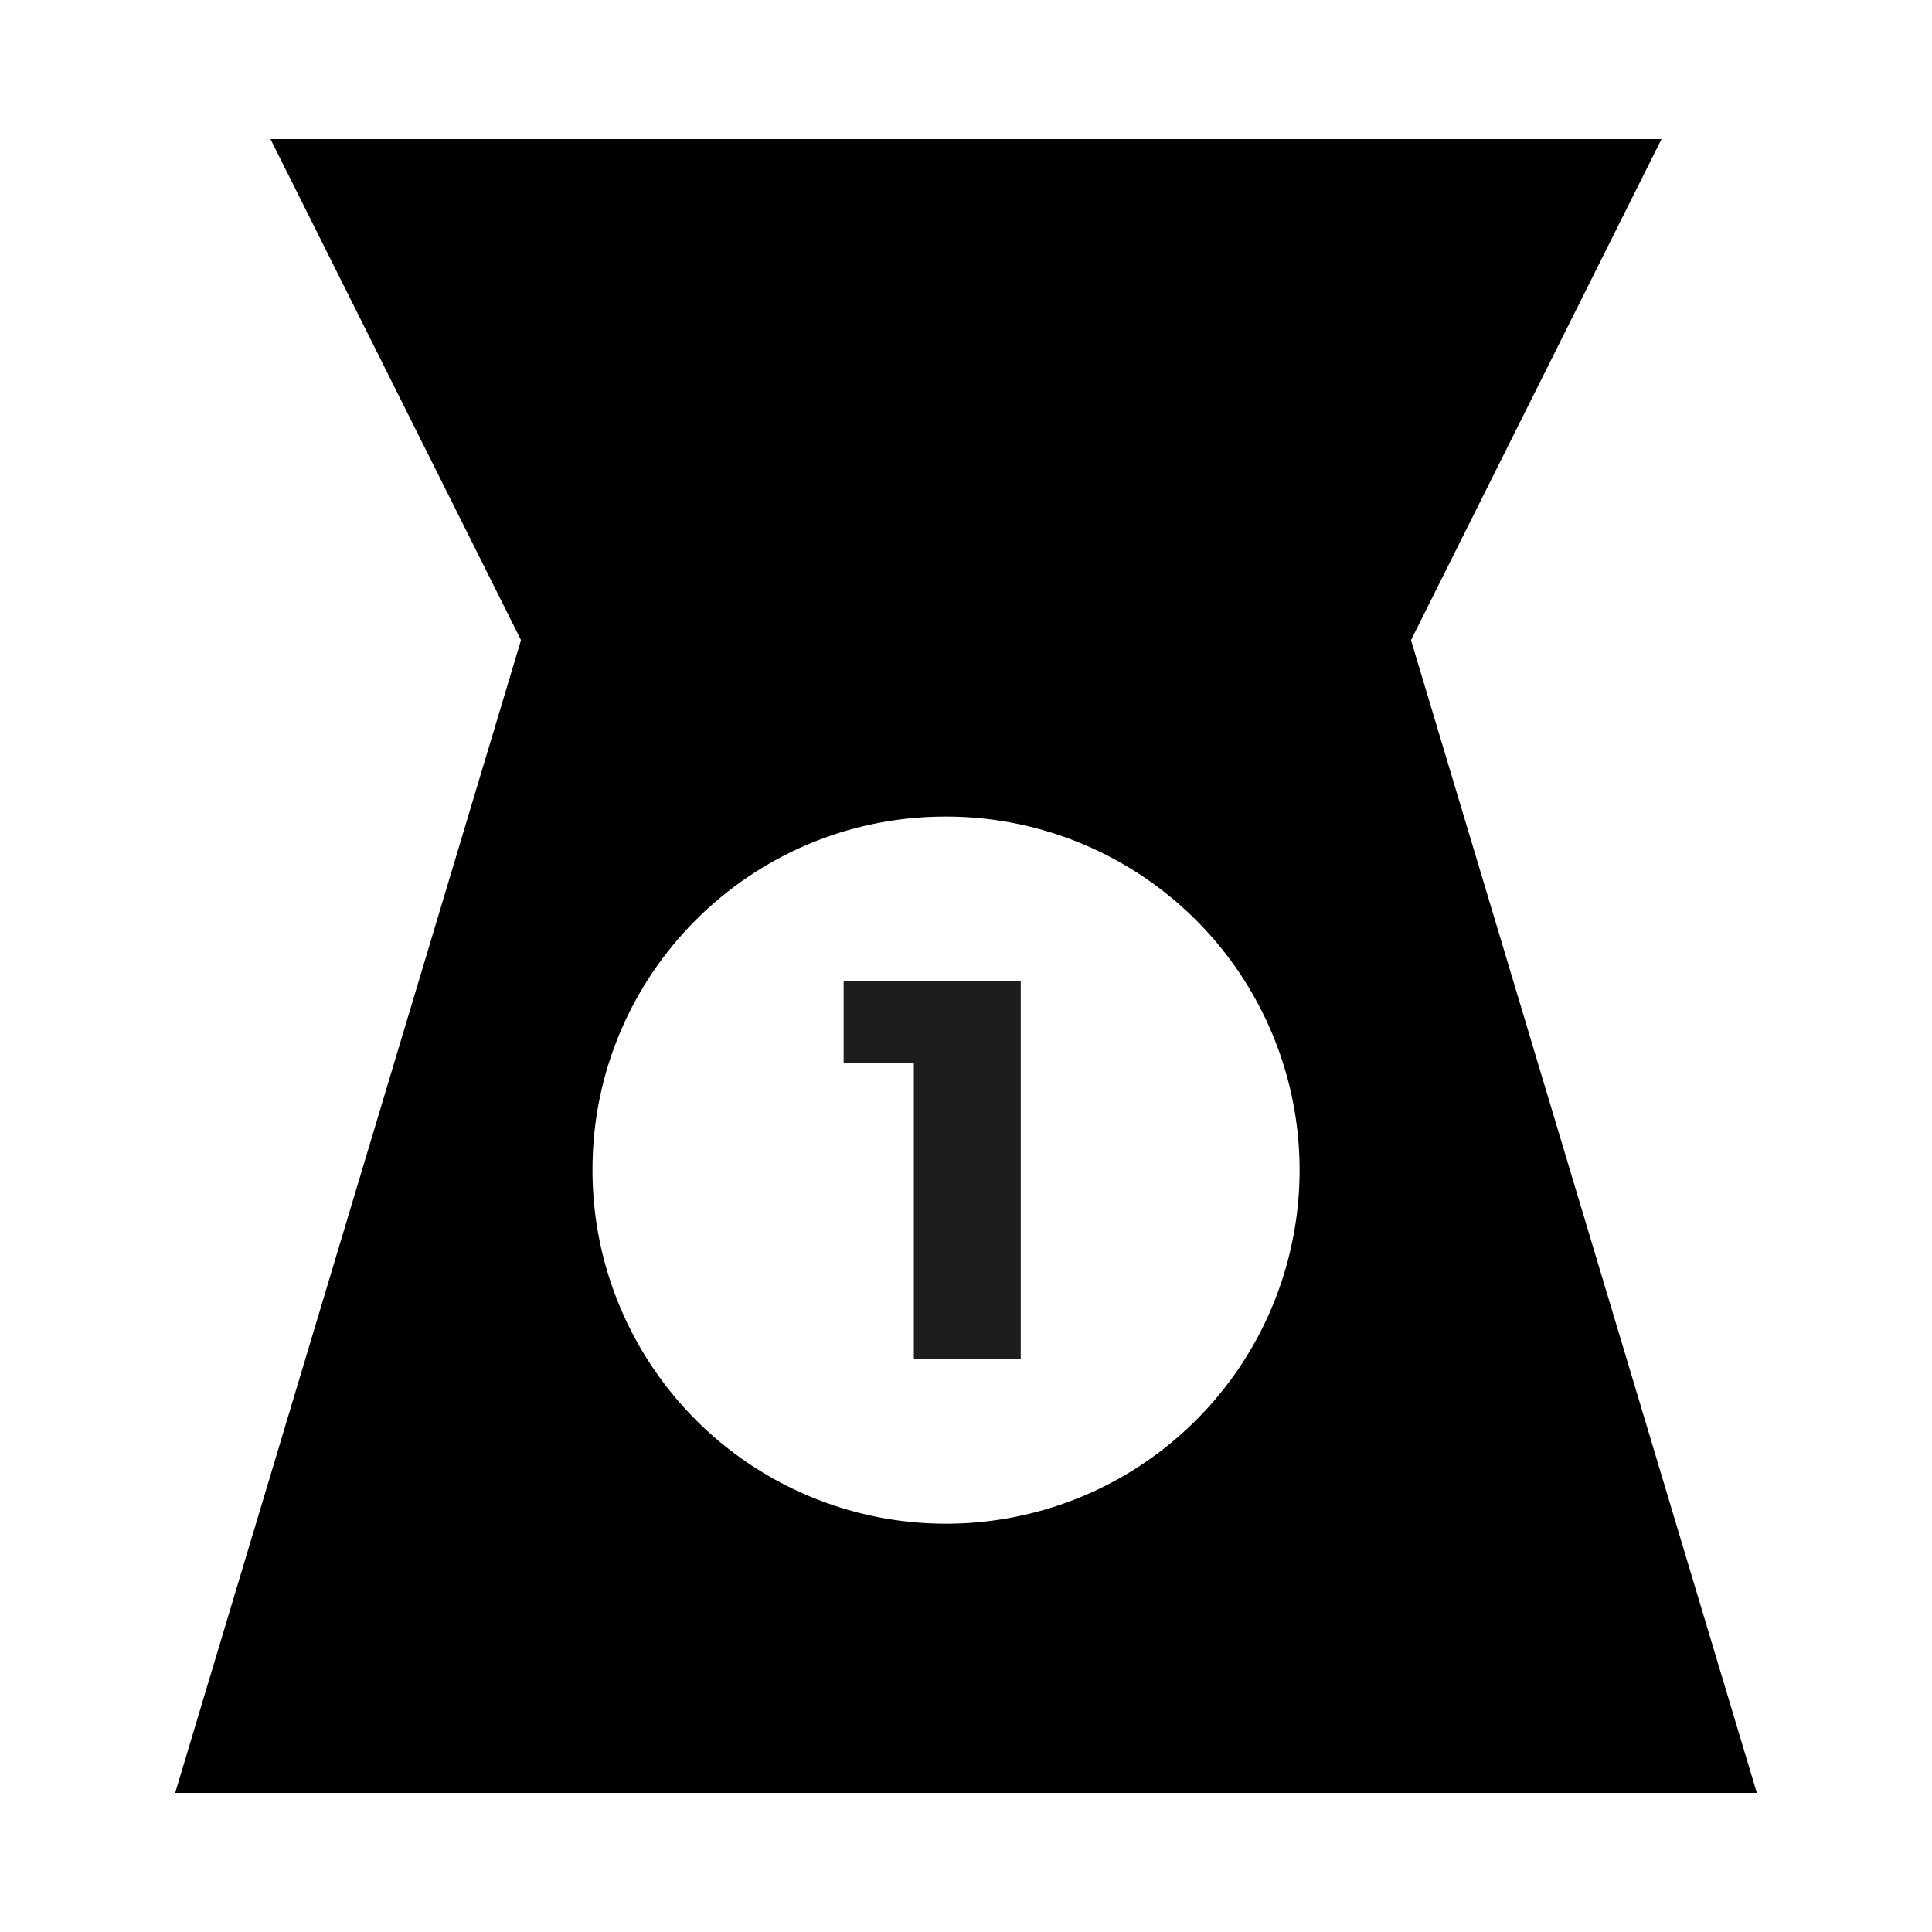
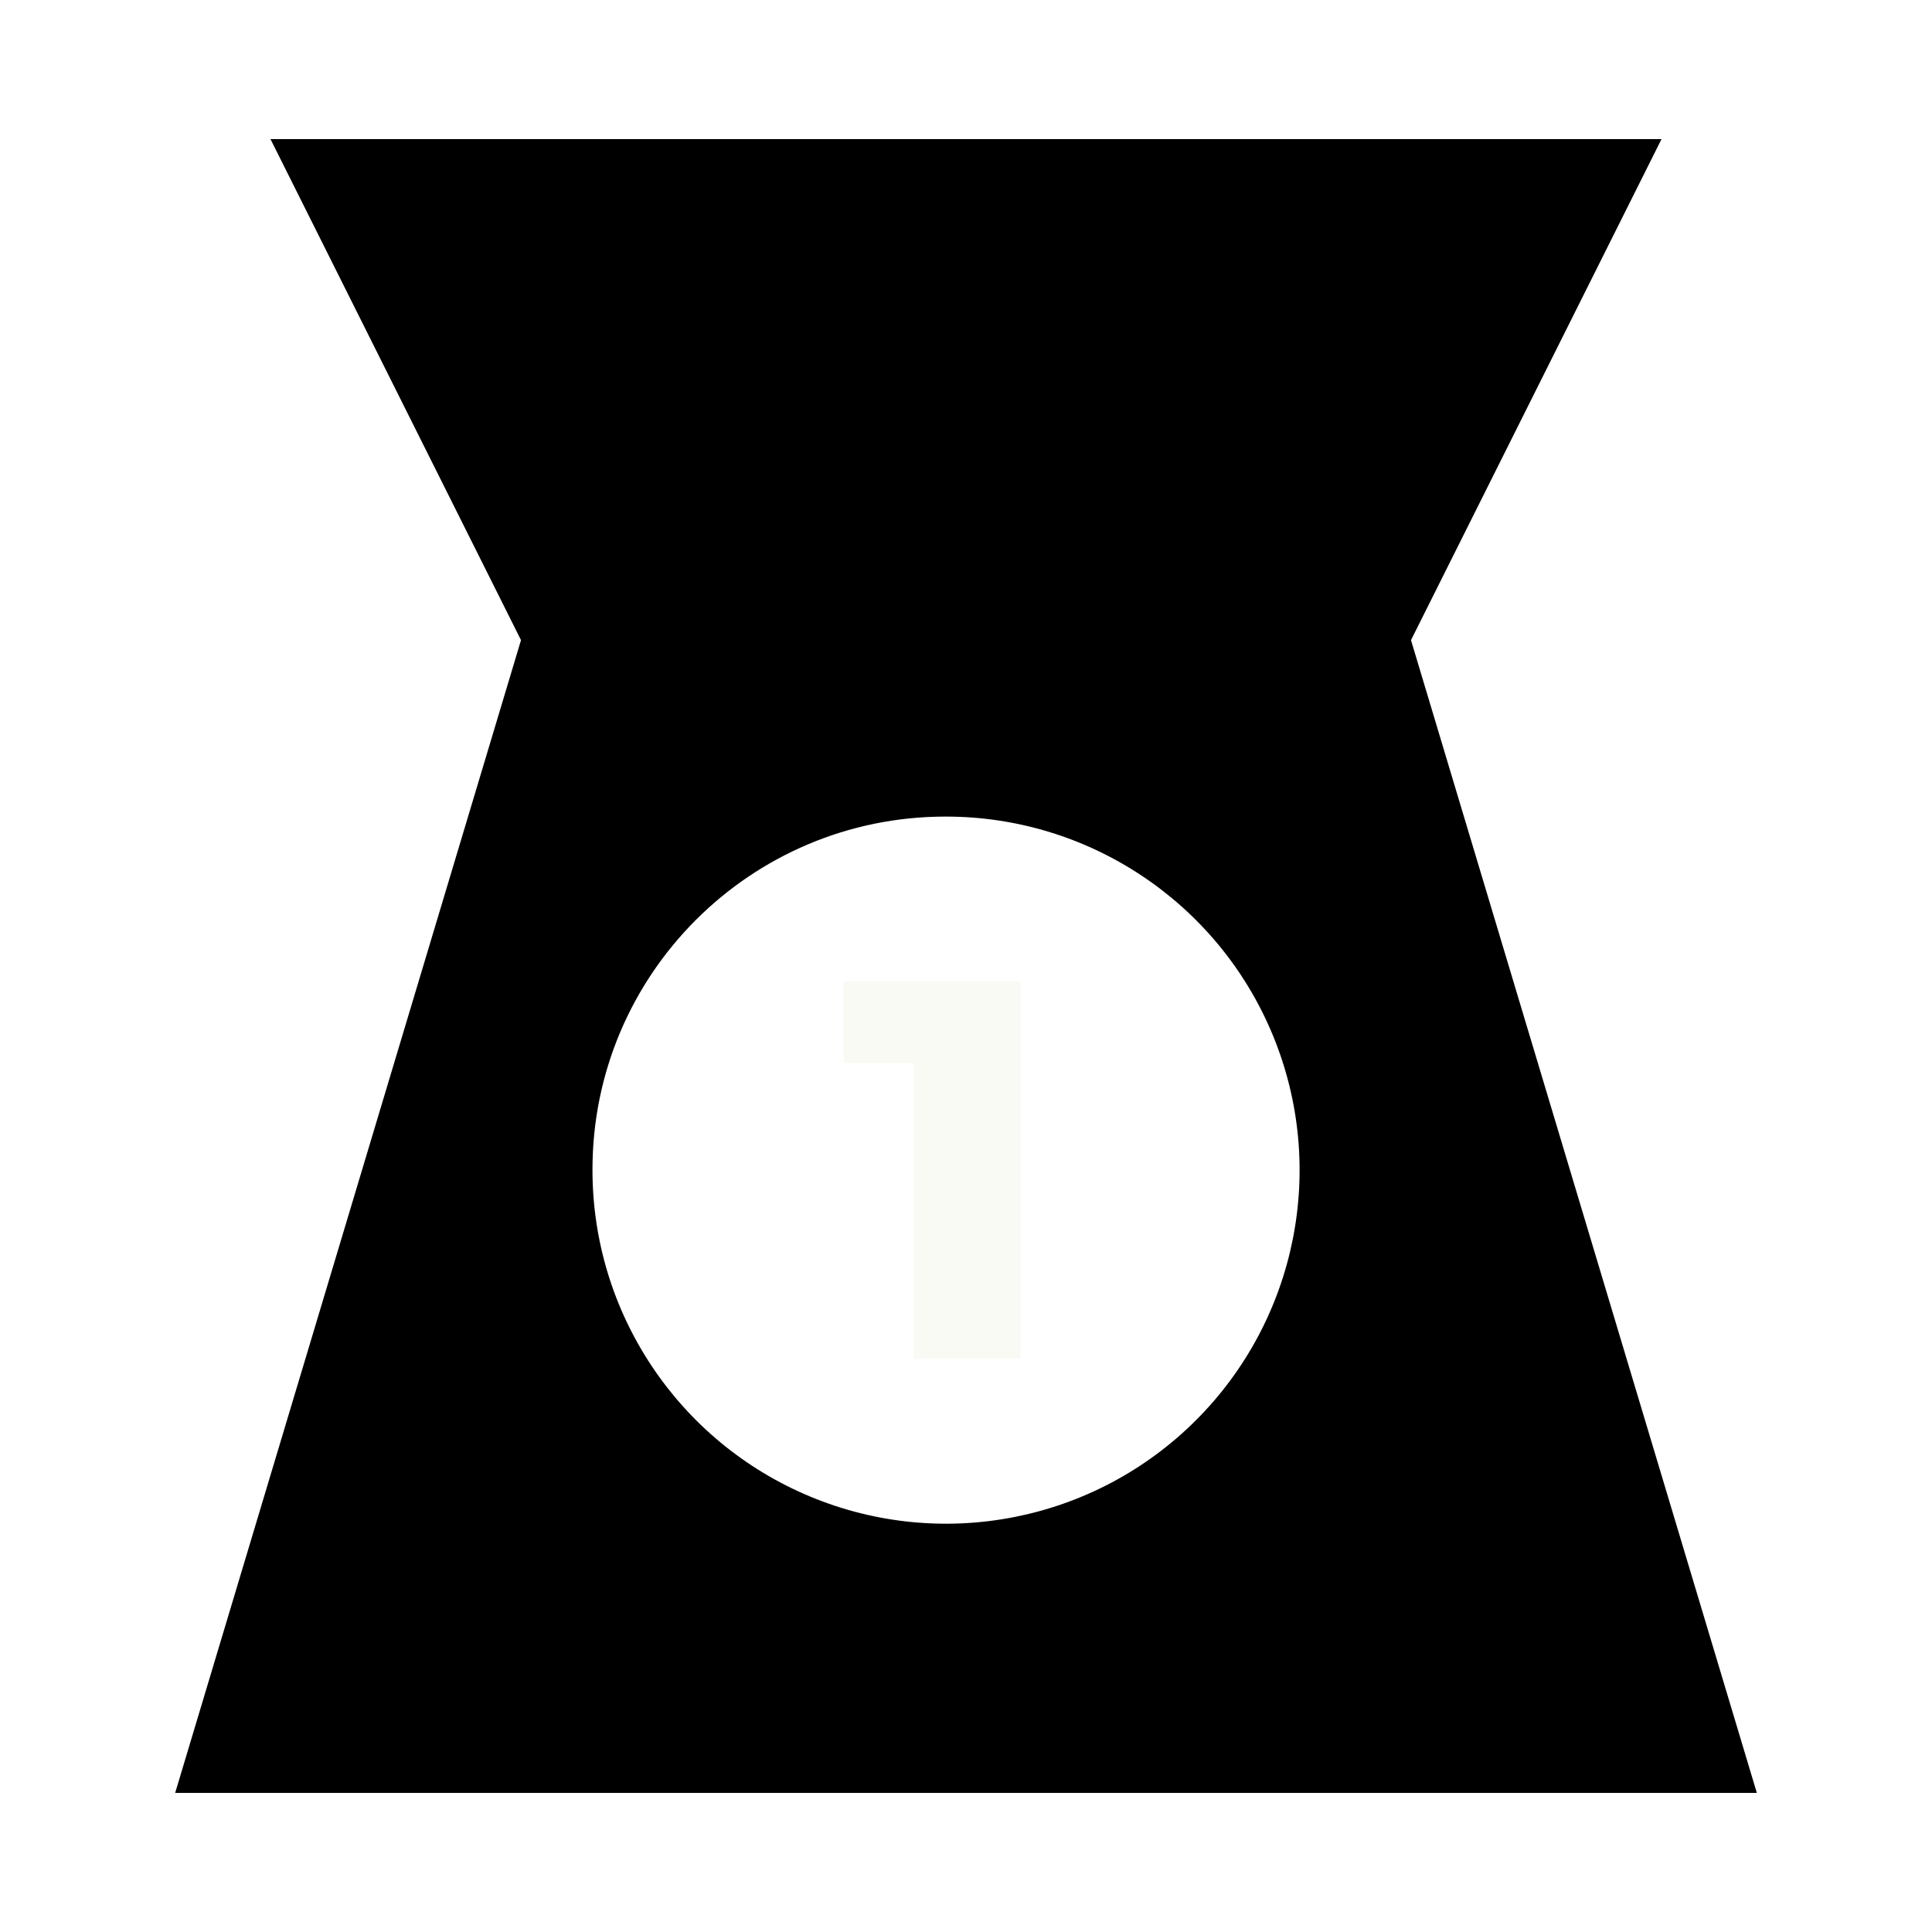
<svg xmlns="http://www.w3.org/2000/svg" id="Capa_1" data-name="Capa 1" viewBox="0 0 30 30">
  <defs>
    <style>.cls-1{fill:#1d1d1b;}</style>
  </defs>
  <path d="M27.28,27.84,21.91,9.94,25.8,2.16H4.2L8.09,9.94,2.72,27.84ZM14.68,12.68A5.49,5.49,0,1,1,9.2,18.16,5.48,5.48,0,0,1,14.68,12.68Z" />
-   <polygon class="cls-1" points="14.19 21.1 15.85 21.1 15.85 15.23 13.1 15.23 13.1 16.51 14.19 16.51 14.19 21.1" />
+   <polygon class="cls-1" points="14.19 21.1 15.85 21.1 15.85 15.23 13.1 15.23 13.1 16.51 14.19 16.51 14.19 21.1" style="fill: rgb(250, 250, 245);" />
</svg>
